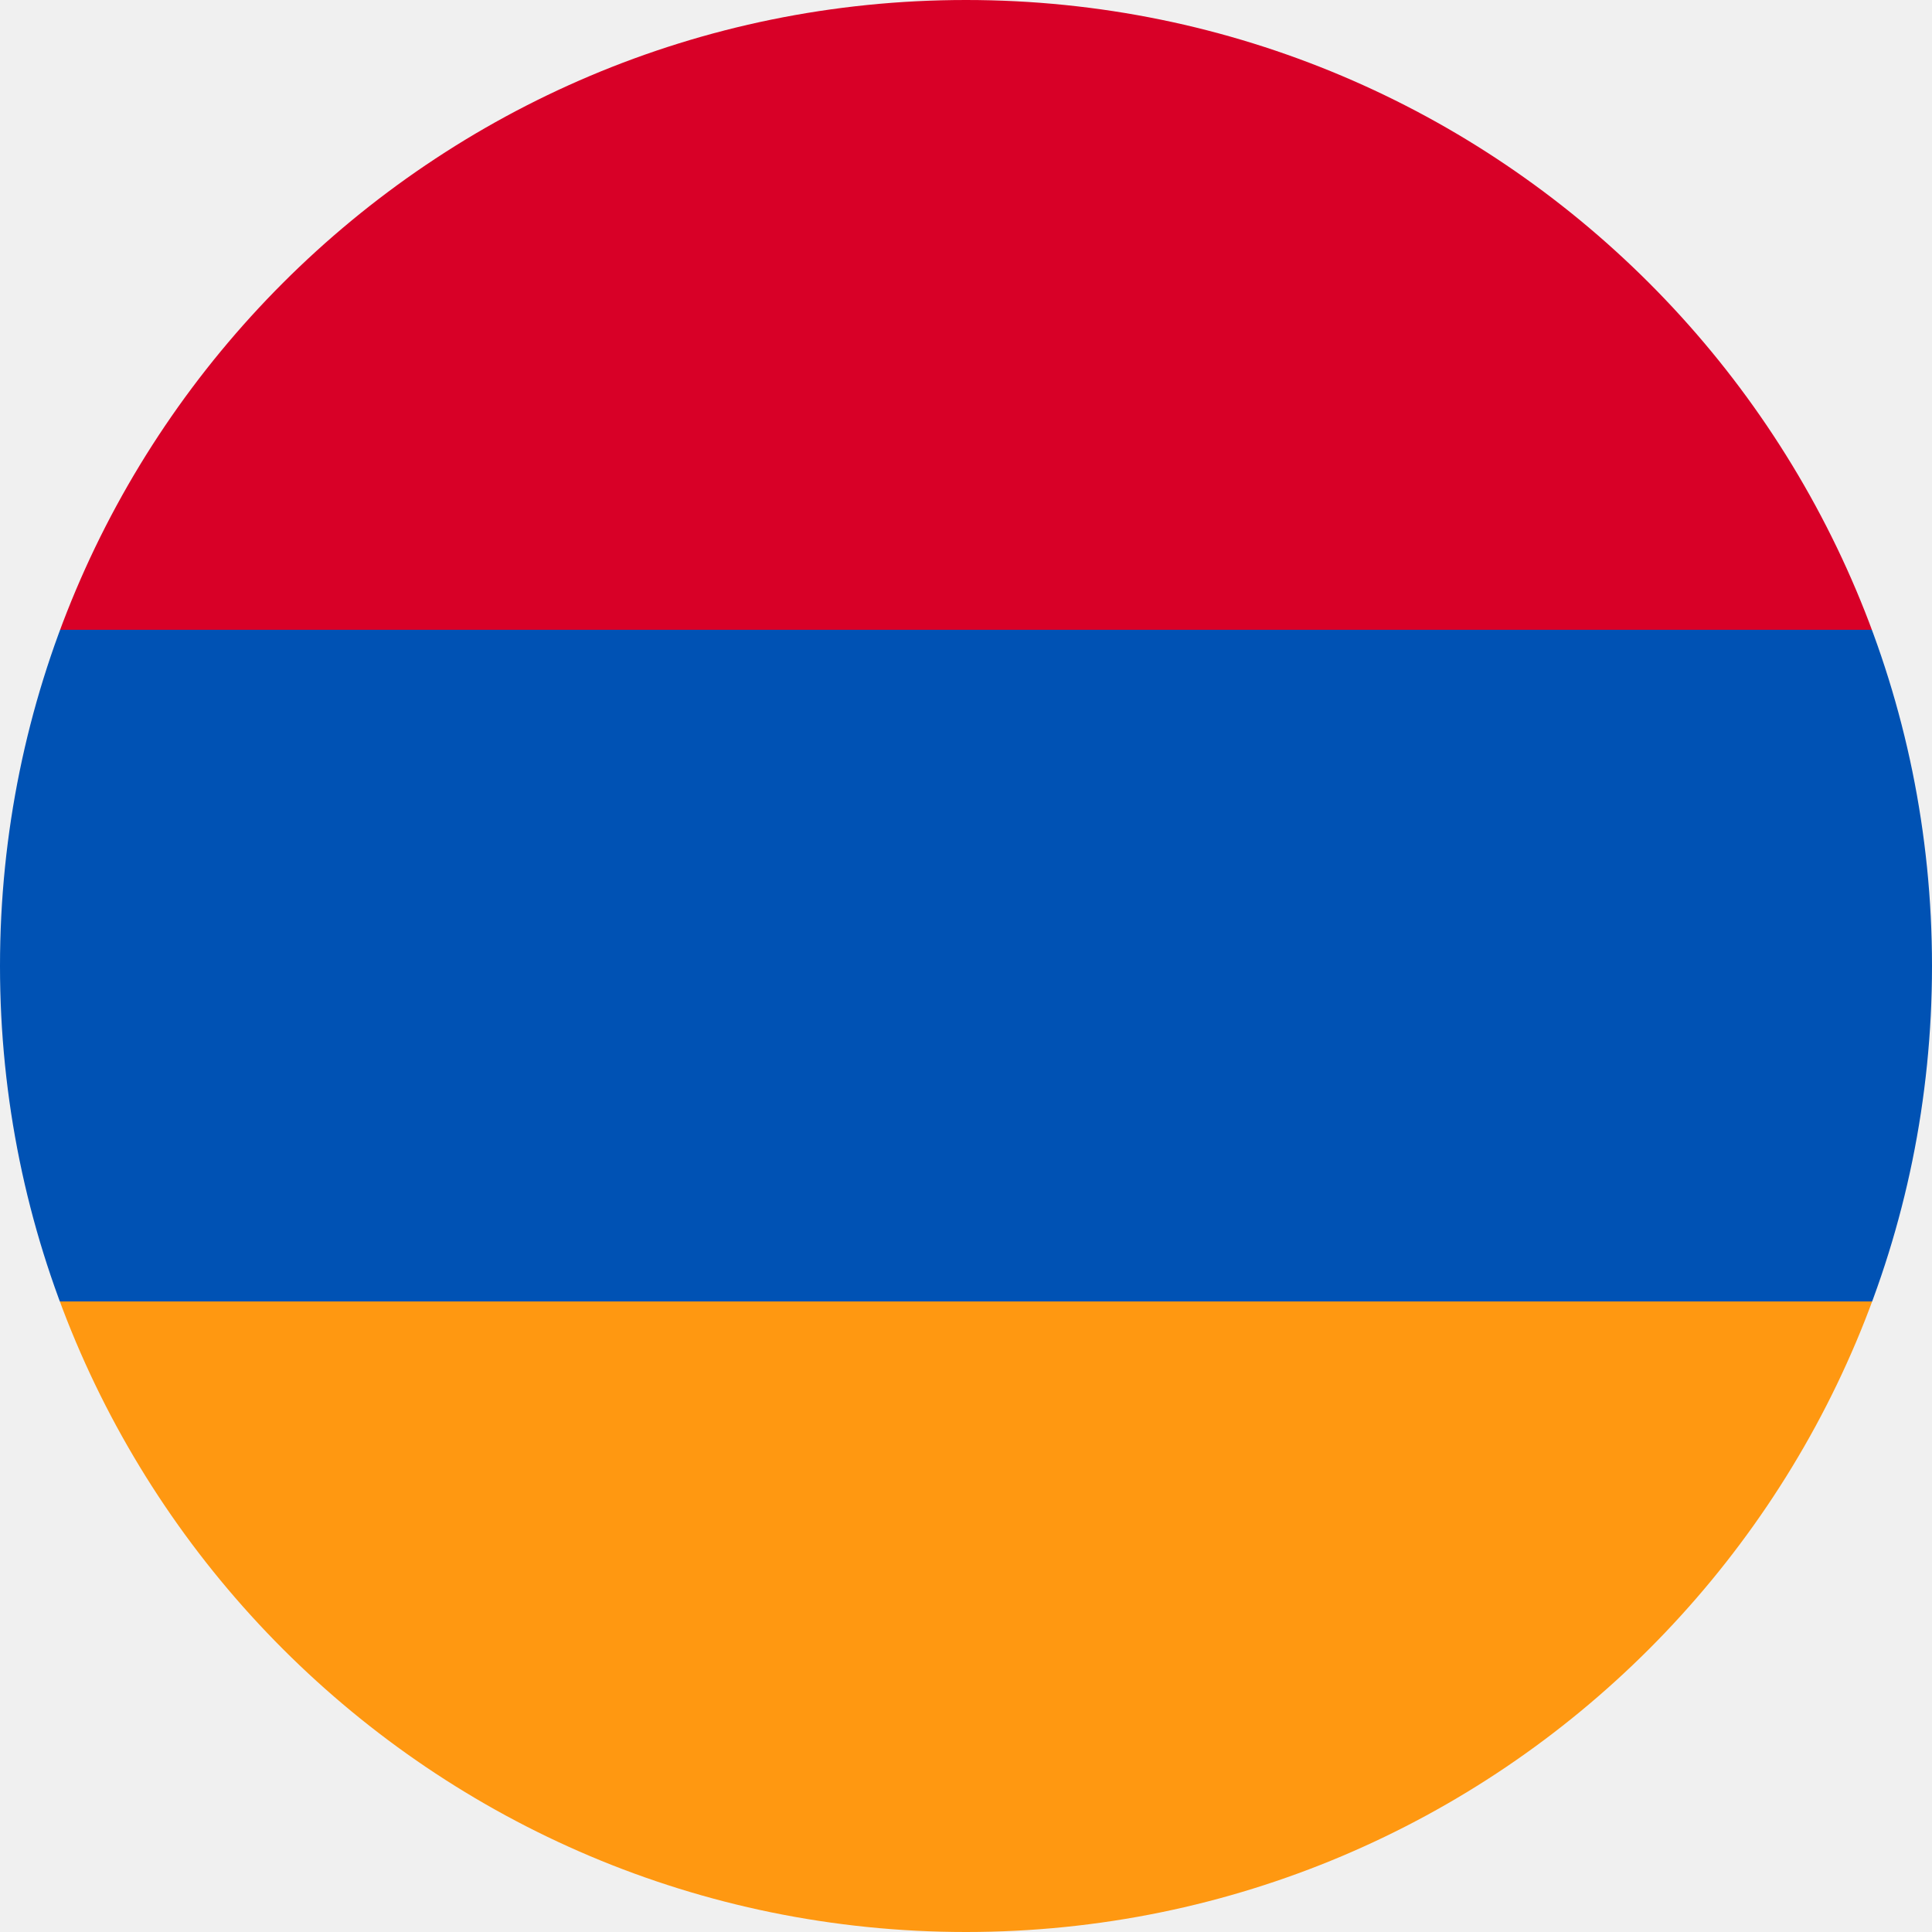
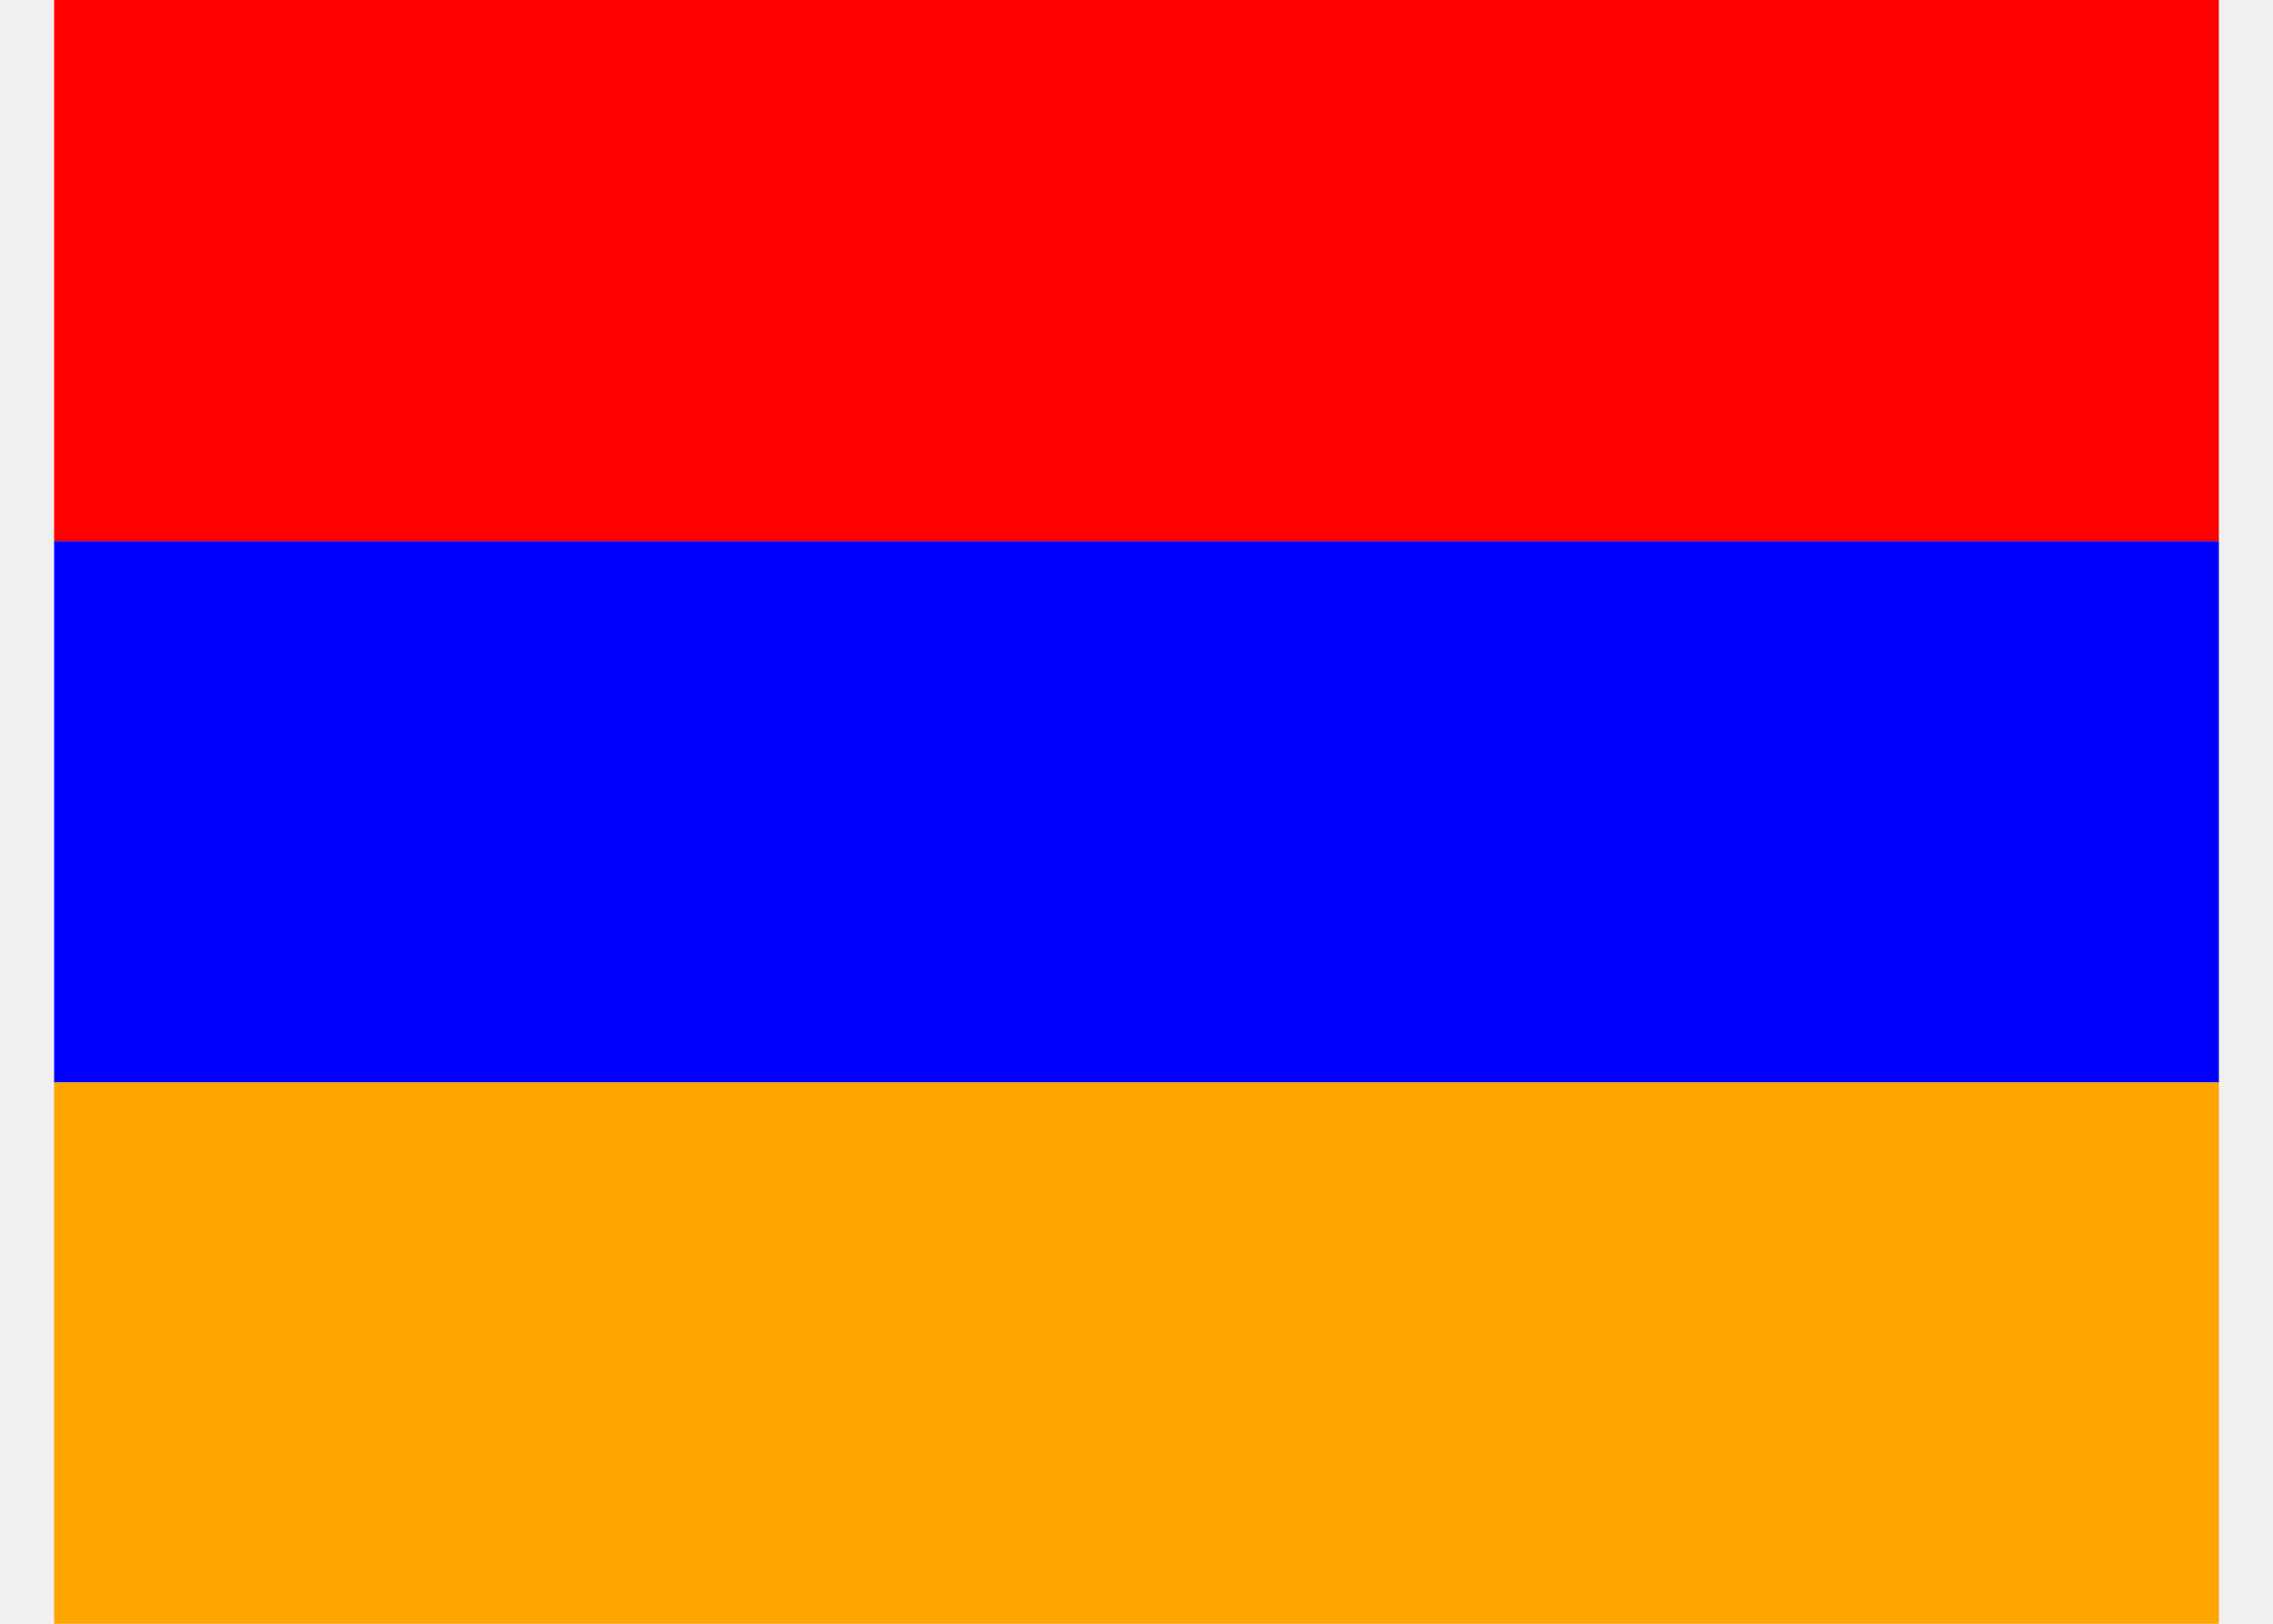
- <svg xmlns="http://www.w3.org/2000/svg" width="25" height="25" viewBox="0 0 512 512">
-   <mask id="a">
-     <circle cx="256" cy="256" r="256" fill="#fff" />
-   </mask>
-   <g mask="url(#a)">
-     <path fill="#0052b4" d="m0 166.9 253-26.7L512 167v178l-261.1 26L0 344.8z" />
-     <path fill="#d80027" d="M0 0h512v166.9H0z" />
-     <path fill="#ff9811" d="M0 344.9h512V512H0z" />
-   </g>
+ <svg xmlns="http://www.w3.org/2000/svg" width="21px" height="15px" viewBox="0 0 640 480">
+   <path fill="red" d="M0 0h640v160H0z" />
+   <path fill="#00f" d="M0 160h640v160H0z" />
+   <path fill="orange" d="M0 320h640v160H0z" />
</svg>
